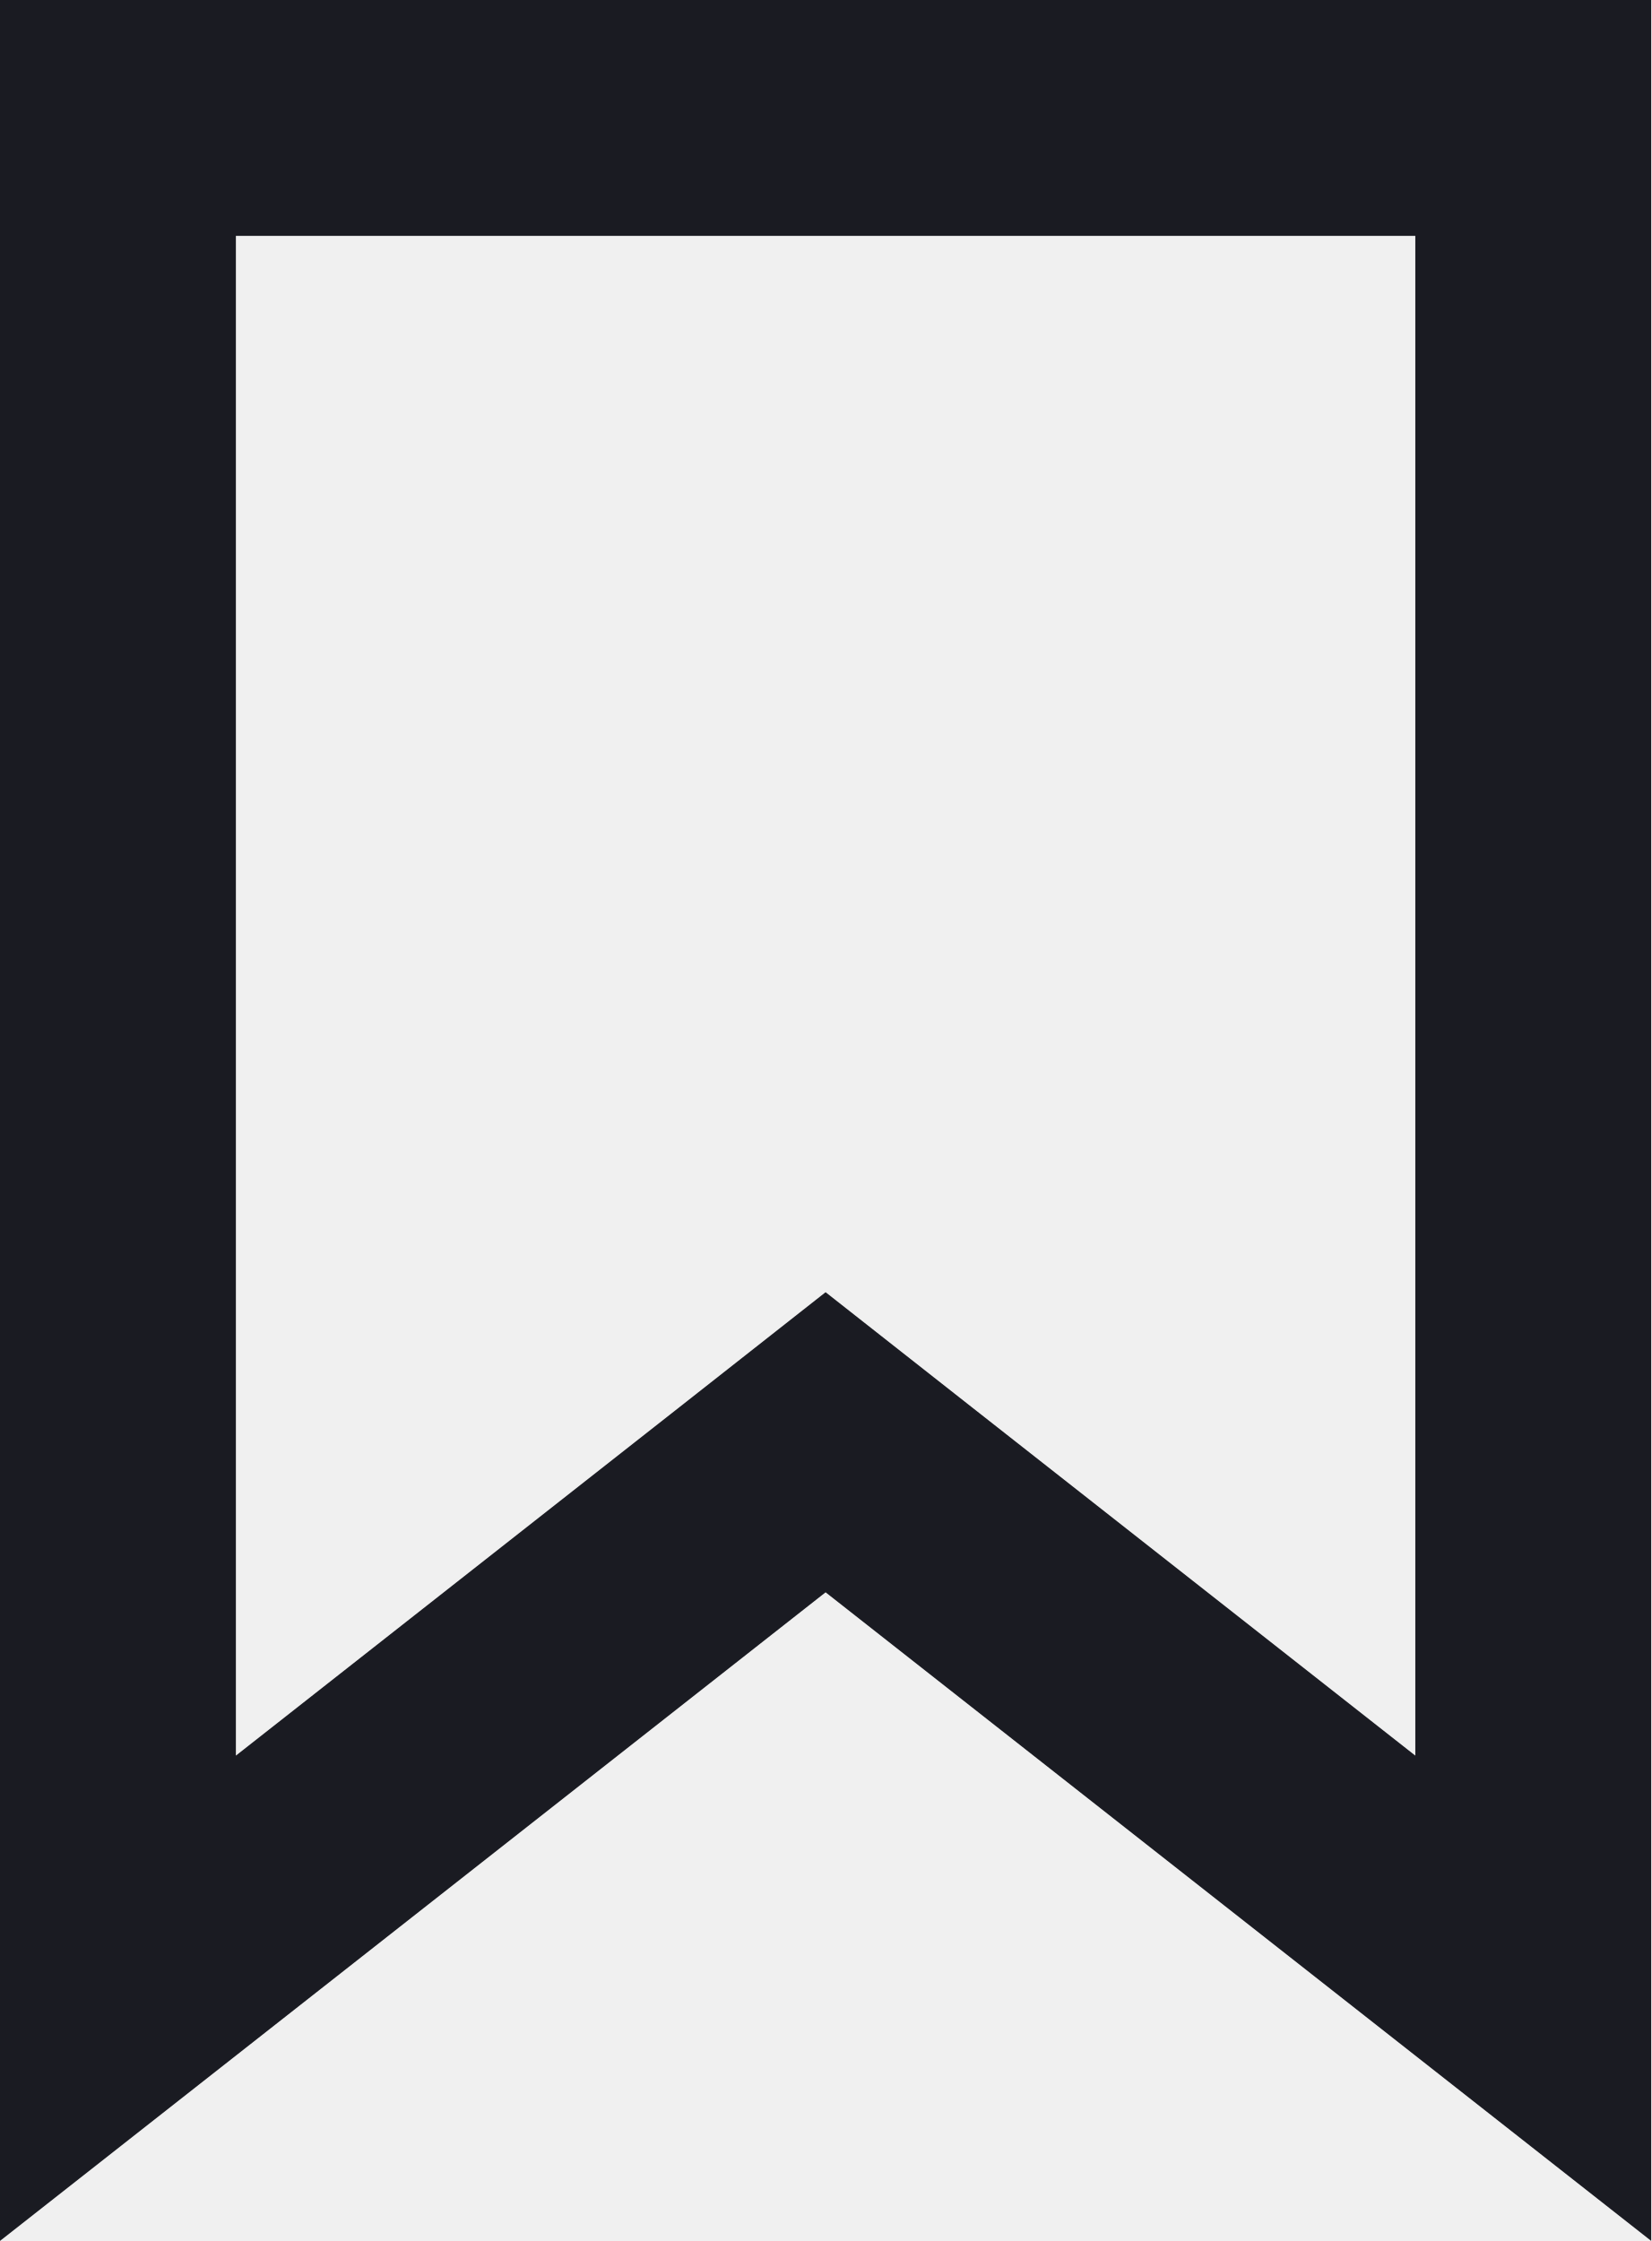
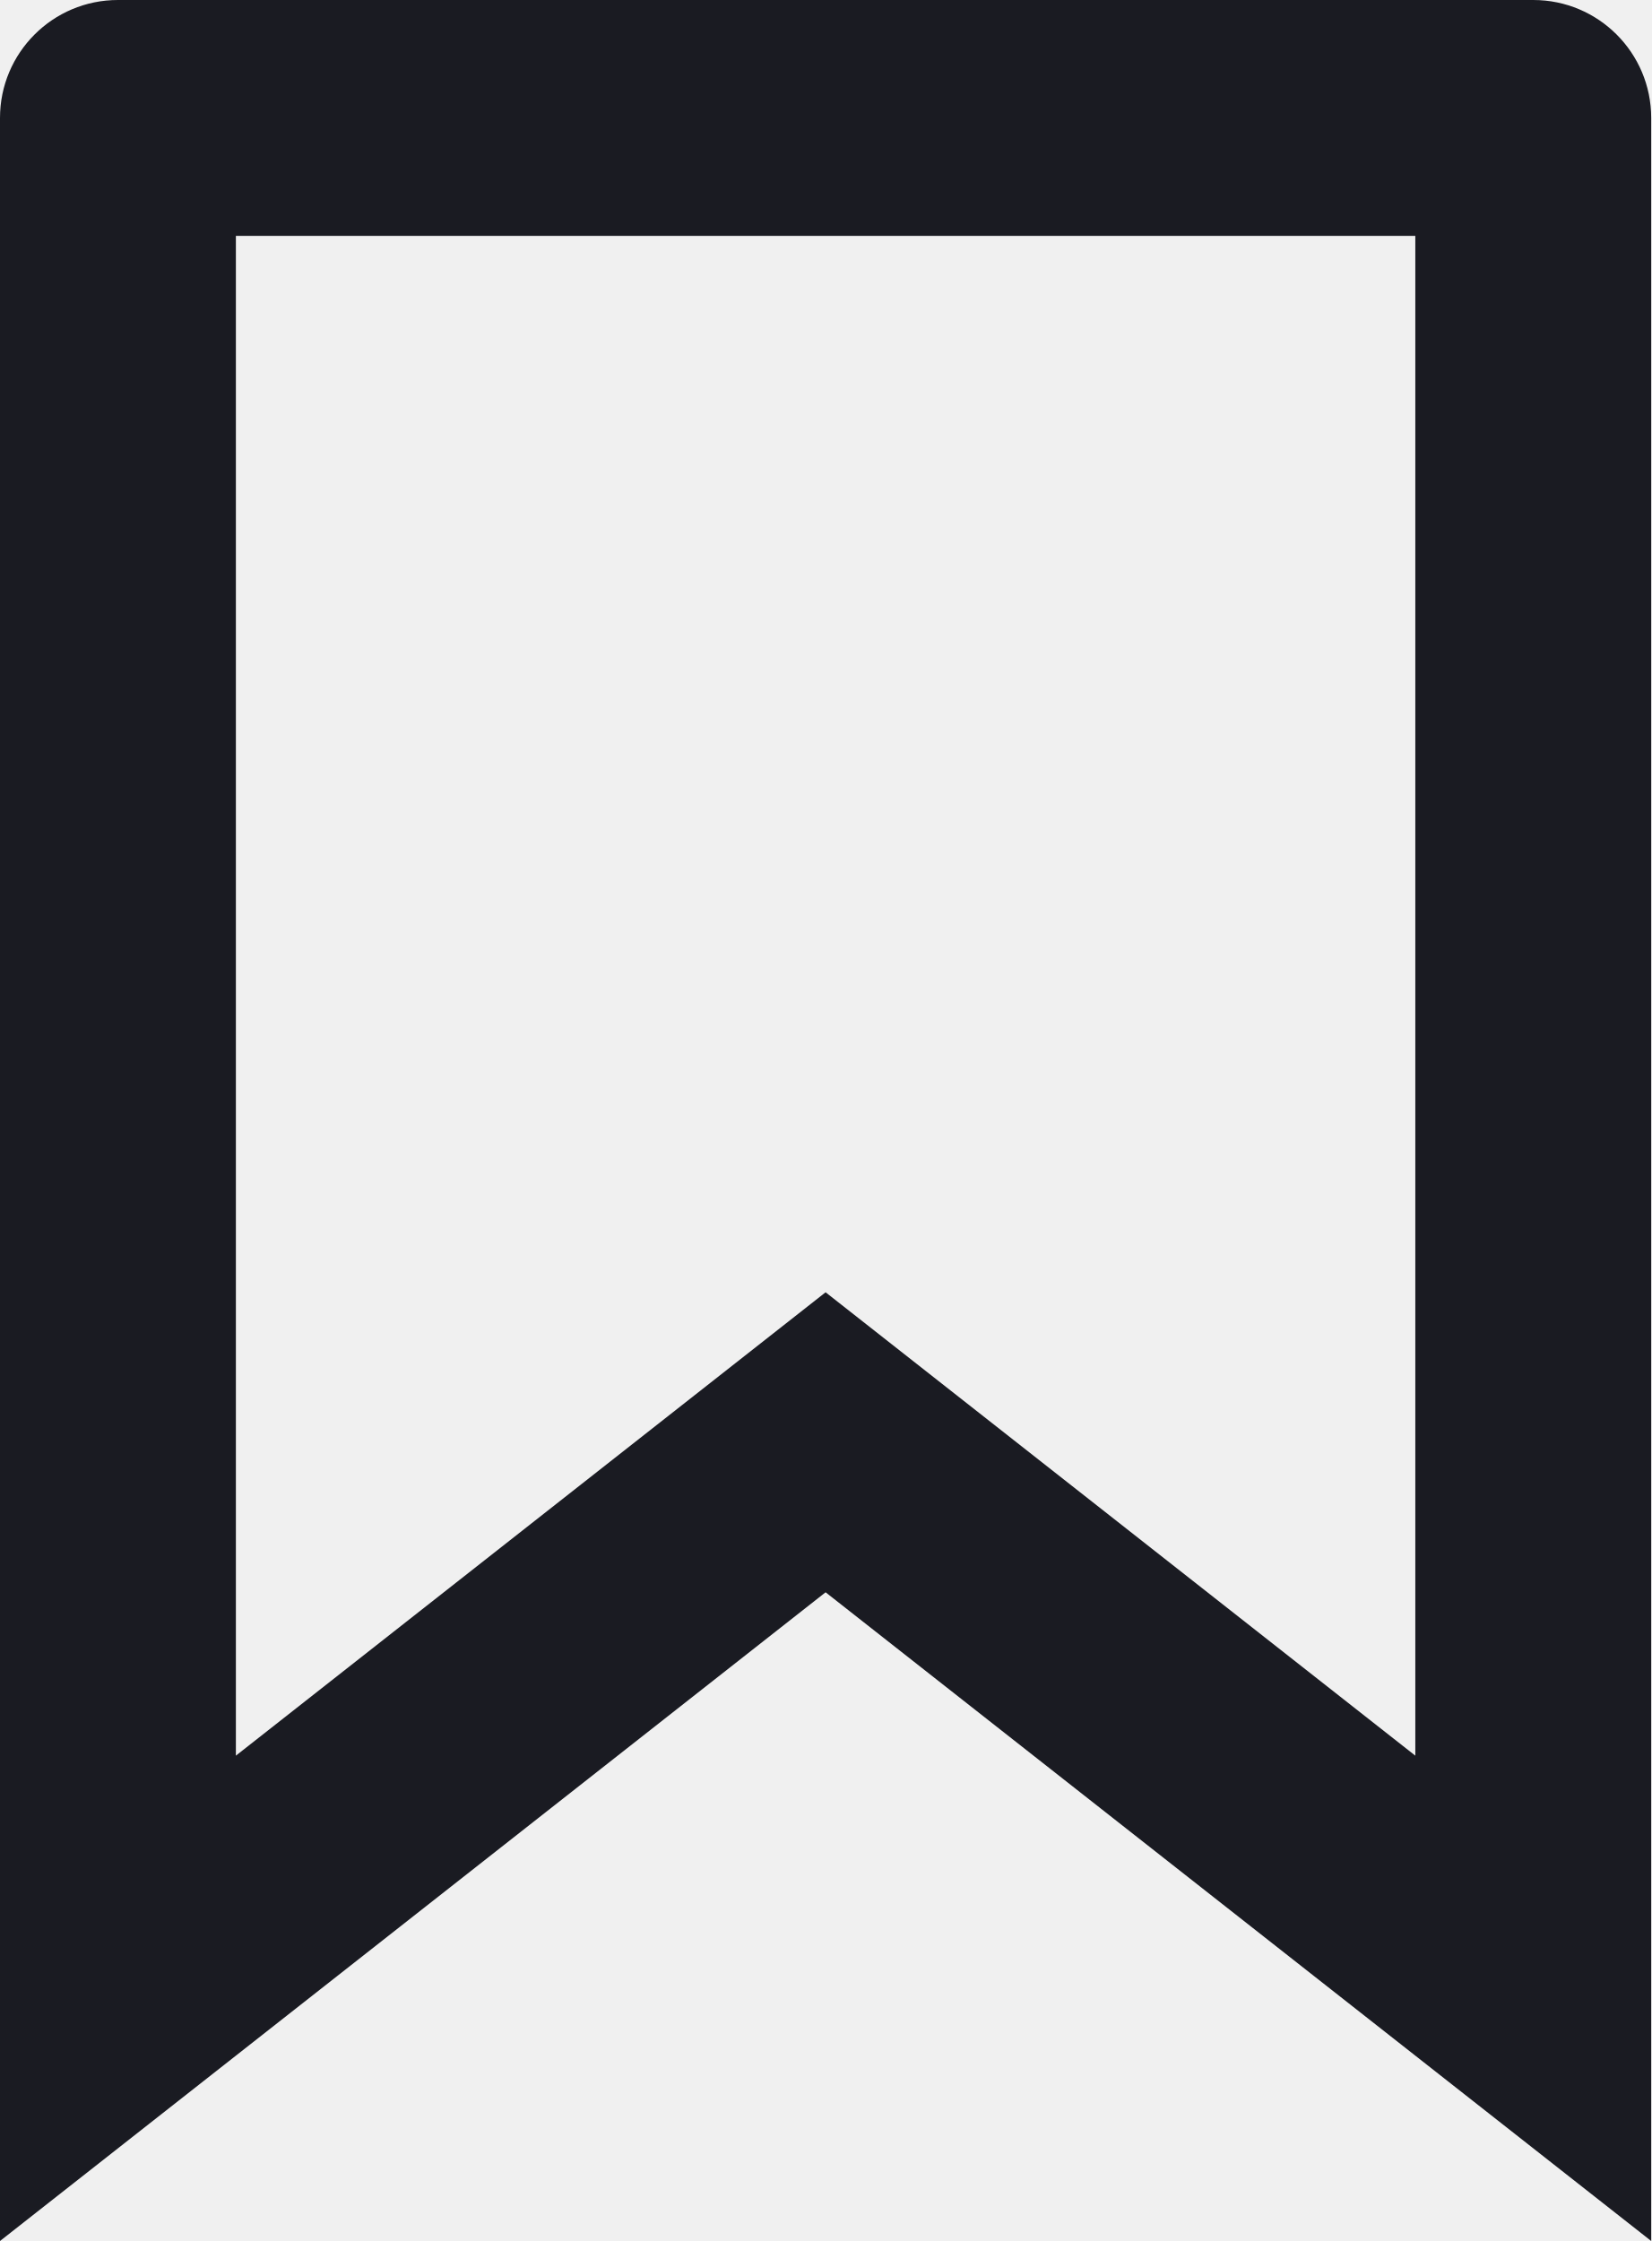
- <svg xmlns="http://www.w3.org/2000/svg" width="14" height="19" viewBox="0 0 14 19" fill="none">
-   <path d="M6.382 12.714L1 16.942V1L13 1V16.942L7.618 12.714L7 12.228L6.382 12.714Z" stroke="#1A1B22" stroke-width="2" />
+ <svg xmlns="http://www.w3.org/2000/svg" width="14" height="19" viewBox="0 0 14 19">
+   <defs>
+     <clipPath id="mi7sa">
+       <path fill="#fff" d="M0 1a1 1 0 0 1 1-1h12a1 1 0 0 1 1 1v18l-7-5.5L0 19z" />
+     </clipPath>
+   </defs>
+   <g>
+     <g>
+       <path fill="none" stroke="#1a1b22" stroke-miterlimit="20" stroke-width="4" d="M0 1a1 1 0 0 1 1-1h12a1 1 0 0 1 1 1v18l-7-5.5v0L0 19v0z" clip-path="url(&quot;#mi7sa&quot;)" />
+     </g>
+   </g>
</svg>
